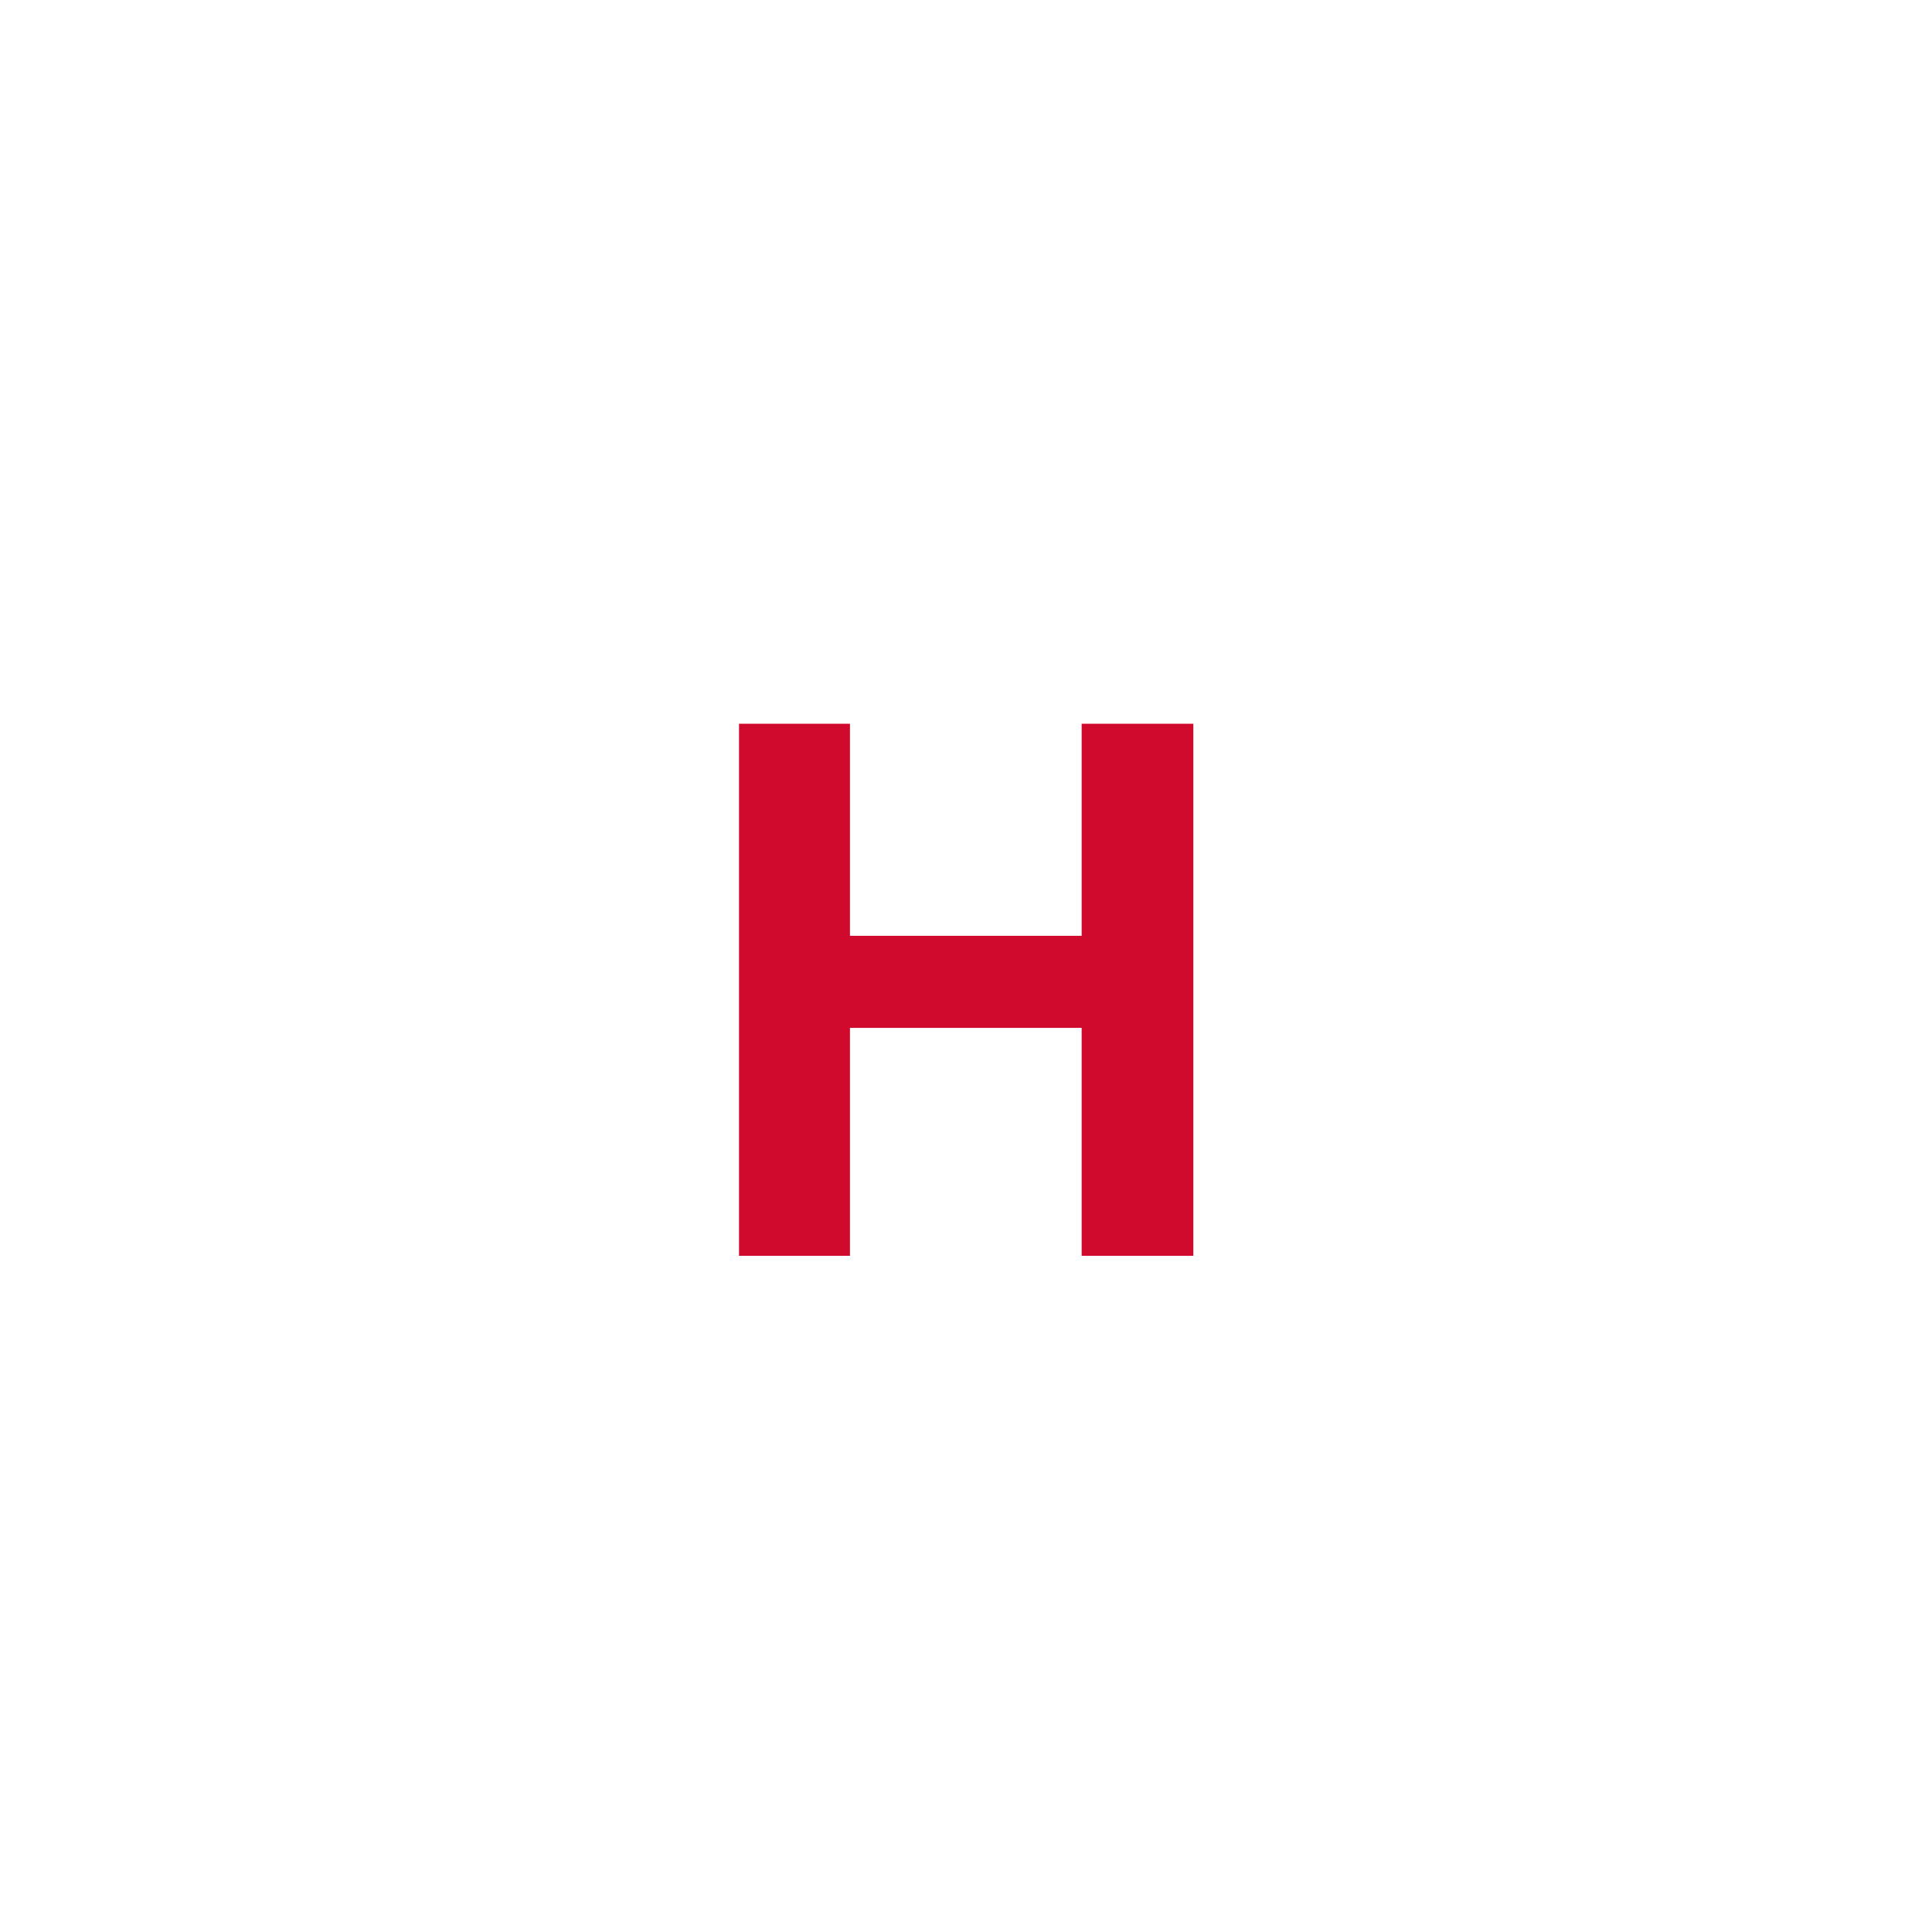
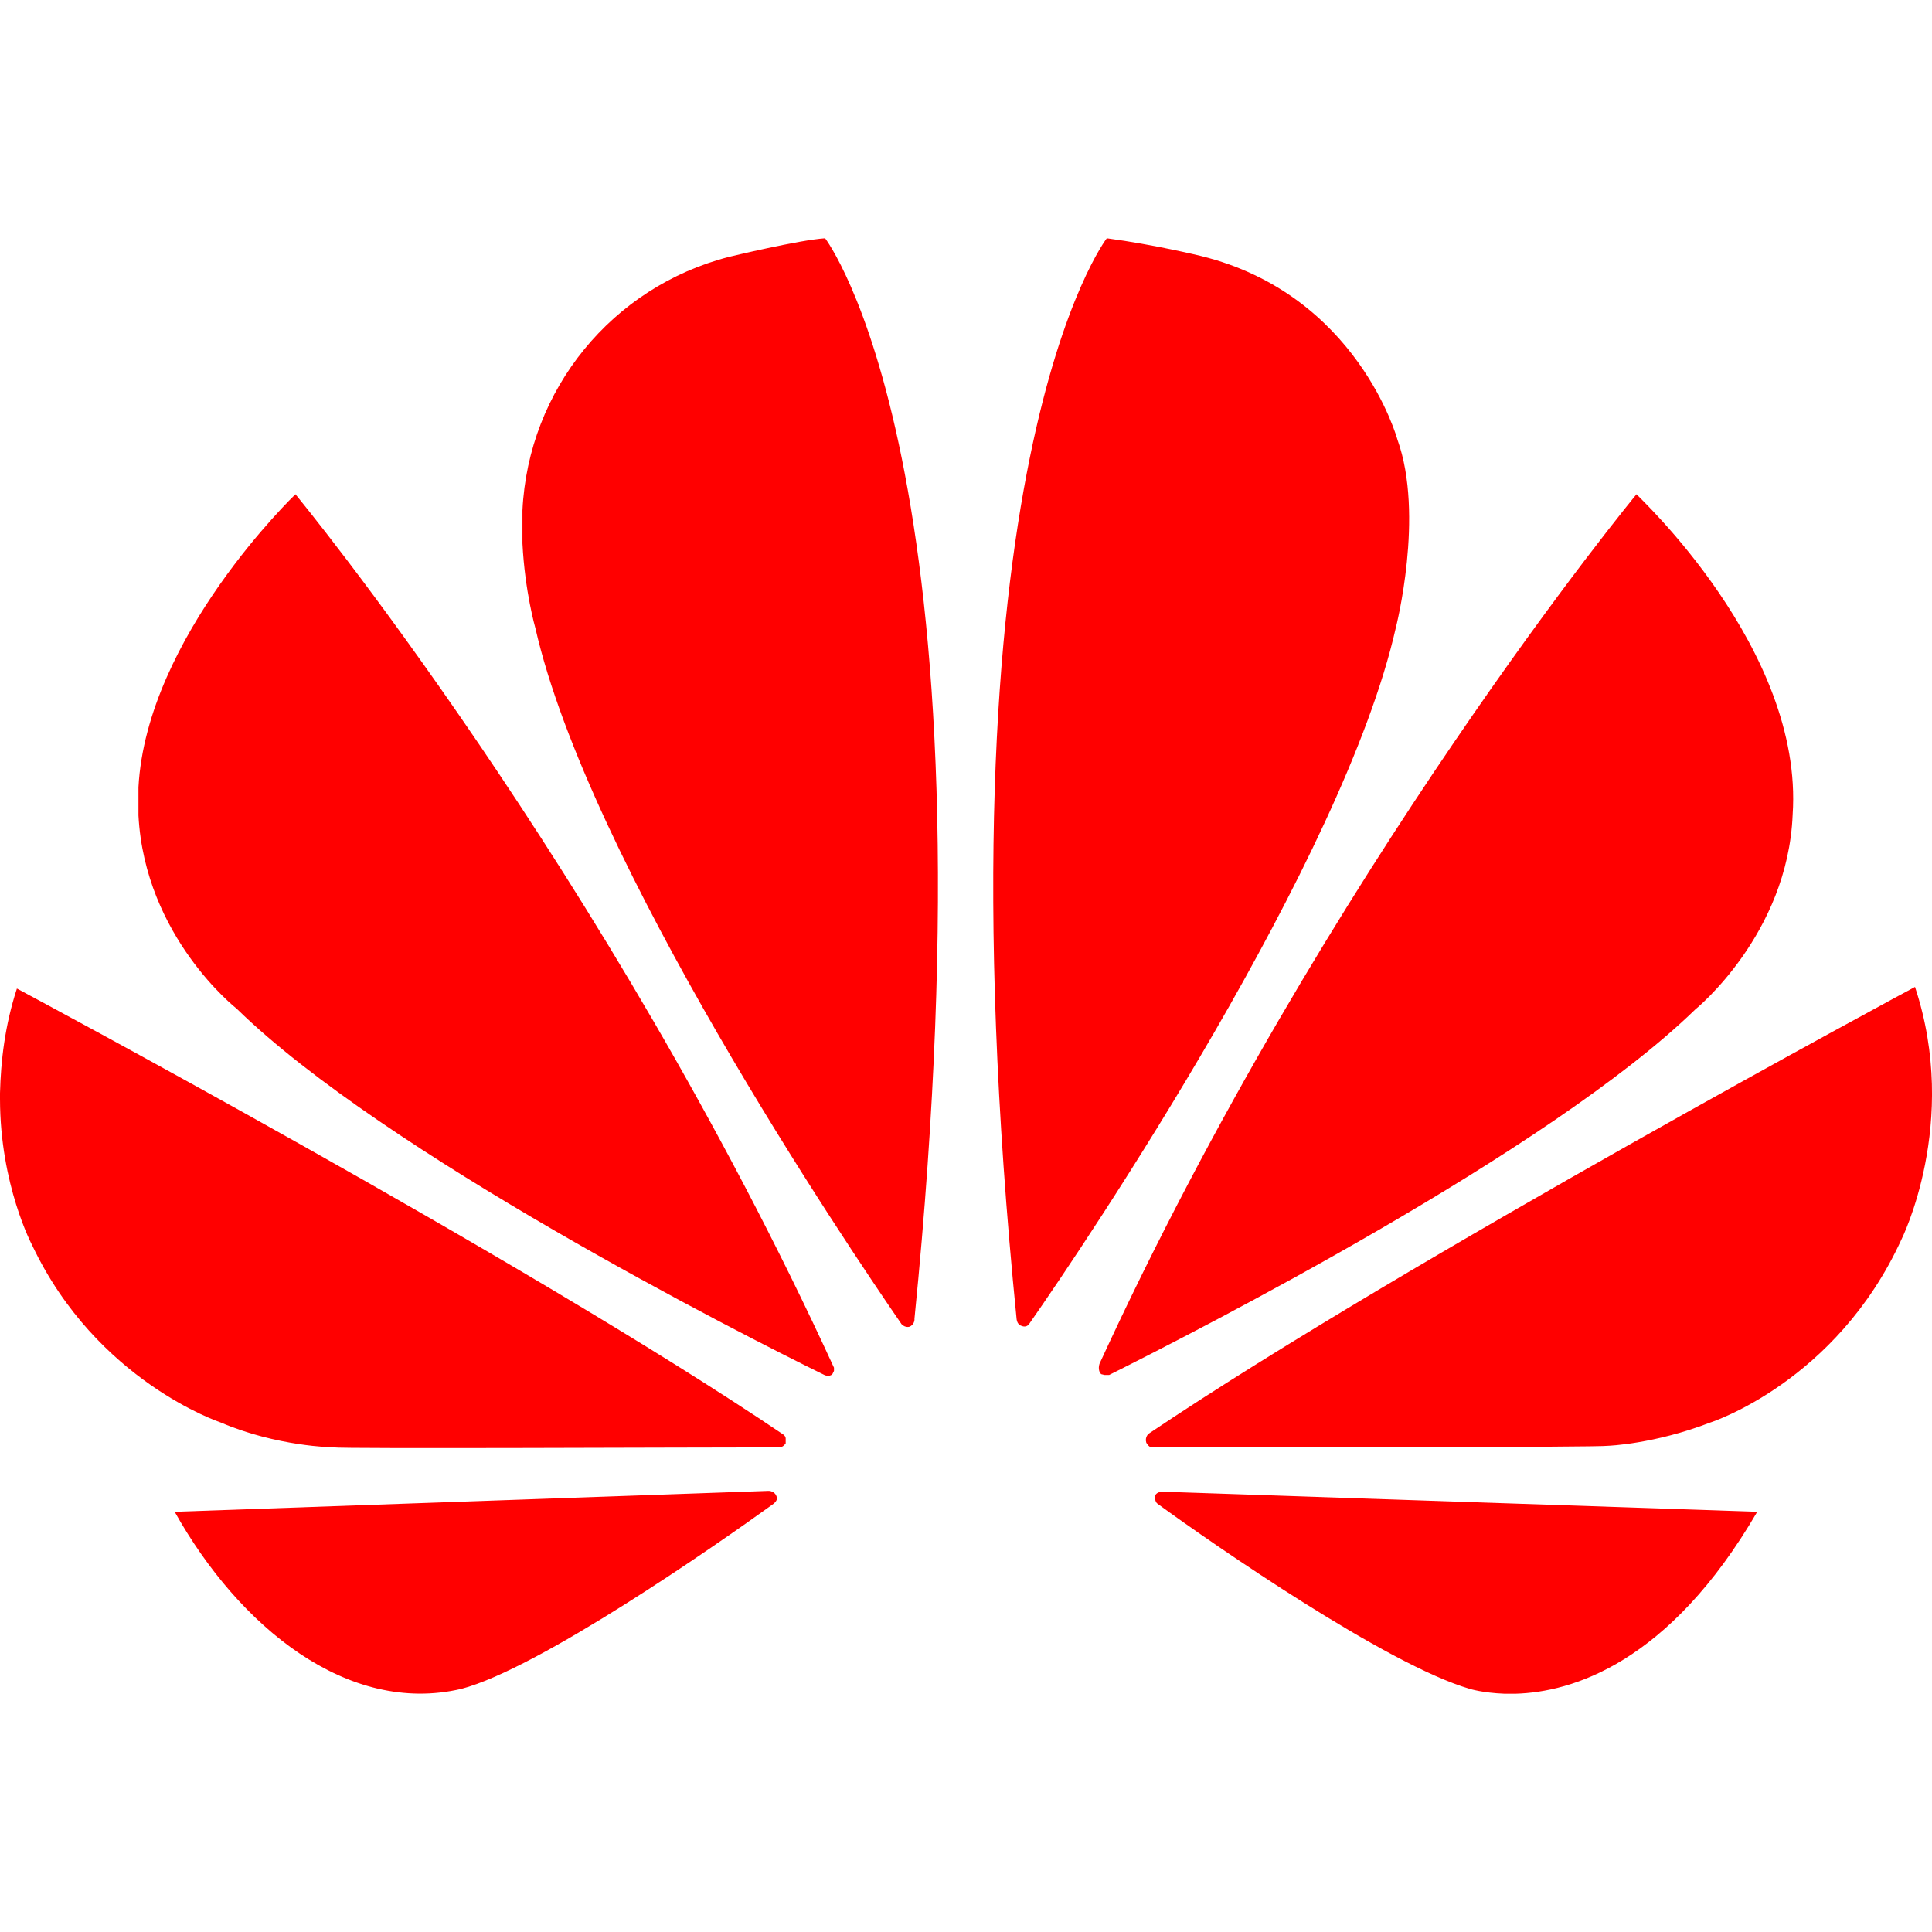
- <svg xmlns="http://www.w3.org/2000/svg" viewBox="0 0 40 40">
-   <text x="20" y="26" text-anchor="middle" font-family="Arial, Helvetica, sans-serif" font-size="16" font-weight="700" fill="#CF0A2C">H</text>
+ <svg xmlns="http://www.w3.org/2000/svg" fill="#FF0000" role="img" viewBox="0 0 24 24">
+   <path d="M3.67 6.14S1.82 7.91 1.72 9.78v.35c.08 1.51 1.22 2.4 1.22 2.4 1.83 1.79 6.26 4.04 7.3 4.55 0 0 .06.03.1-.01l.02-.04v-.04C7.52 10.8 3.67 6.14 3.67 6.14zM9.65 18.6c-.02-.08-.1-.08-.1-.08l-7.38.26c.8 1.43 2.15 2.53 3.56 2.2.96-.25 3.16-1.78 3.88-2.3.06-.05.04-.09.04-.09zm.08-.78C6.49 15.63.21 12.28.21 12.28c-.15.46-.2.9-.21 1.3v.07c0 1.07.4 1.82.4 1.82.8 1.69 2.34 2.2 2.34 2.2.7.3 1.4.31 1.4.31.12.02 4.4 0 5.54 0 .05 0 .08-.05.08-.05v-.06c0-.03-.03-.05-.03-.05zM9.06 3.19a3.42 3.42 0 00-2.57 3.15v.41c.03.6.16 1.05.16 1.05.66 2.9 3.86 7.65 4.55 8.65.05.05.1.03.1.03a.1.1 0 00.06-.1c1.06-10.6-1.11-13.42-1.11-13.42-.32.02-1.19.23-1.19.23zm8.299 2.27s-.49-1.8-2.44-2.28c0 0-.57-.14-1.17-.22 0 0-2.18 2.81-1.12 13.43.01.07.06.08.06.08.07.03.1-.03.1-.03.72-1.03 3.9-5.76 4.55-8.64 0 0 .36-1.4.02-2.34zm-2.92 13.07s-.07 0-.09.05c0 0-.01.07.03.1.7.51 2.85 2 3.88 2.3 0 0 .16.05.43.06h.14c.69-.02 1.9-.37 3-2.26l-7.4-.25zm7.83-8.41c.14-2.06-1.94-3.97-1.94-3.98 0 0-3.85 4.66-6.67 10.8 0 0-.03.08.02.13l.04.01h.06c1.06-.53 5.46-2.77 7.28-4.54 0 0 1.15-.93 1.21-2.42zm1.52 2.14s-6.28 3.37-9.52 5.55c0 0-.05.04-.03.11 0 0 .03.06.07.06 1.16 0 5.56 0 5.67-.02 0 0 .57-.02 1.27-.29 0 0 1.56-.5 2.37-2.27 0 0 .73-1.45.17-3.14z" />
</svg>
